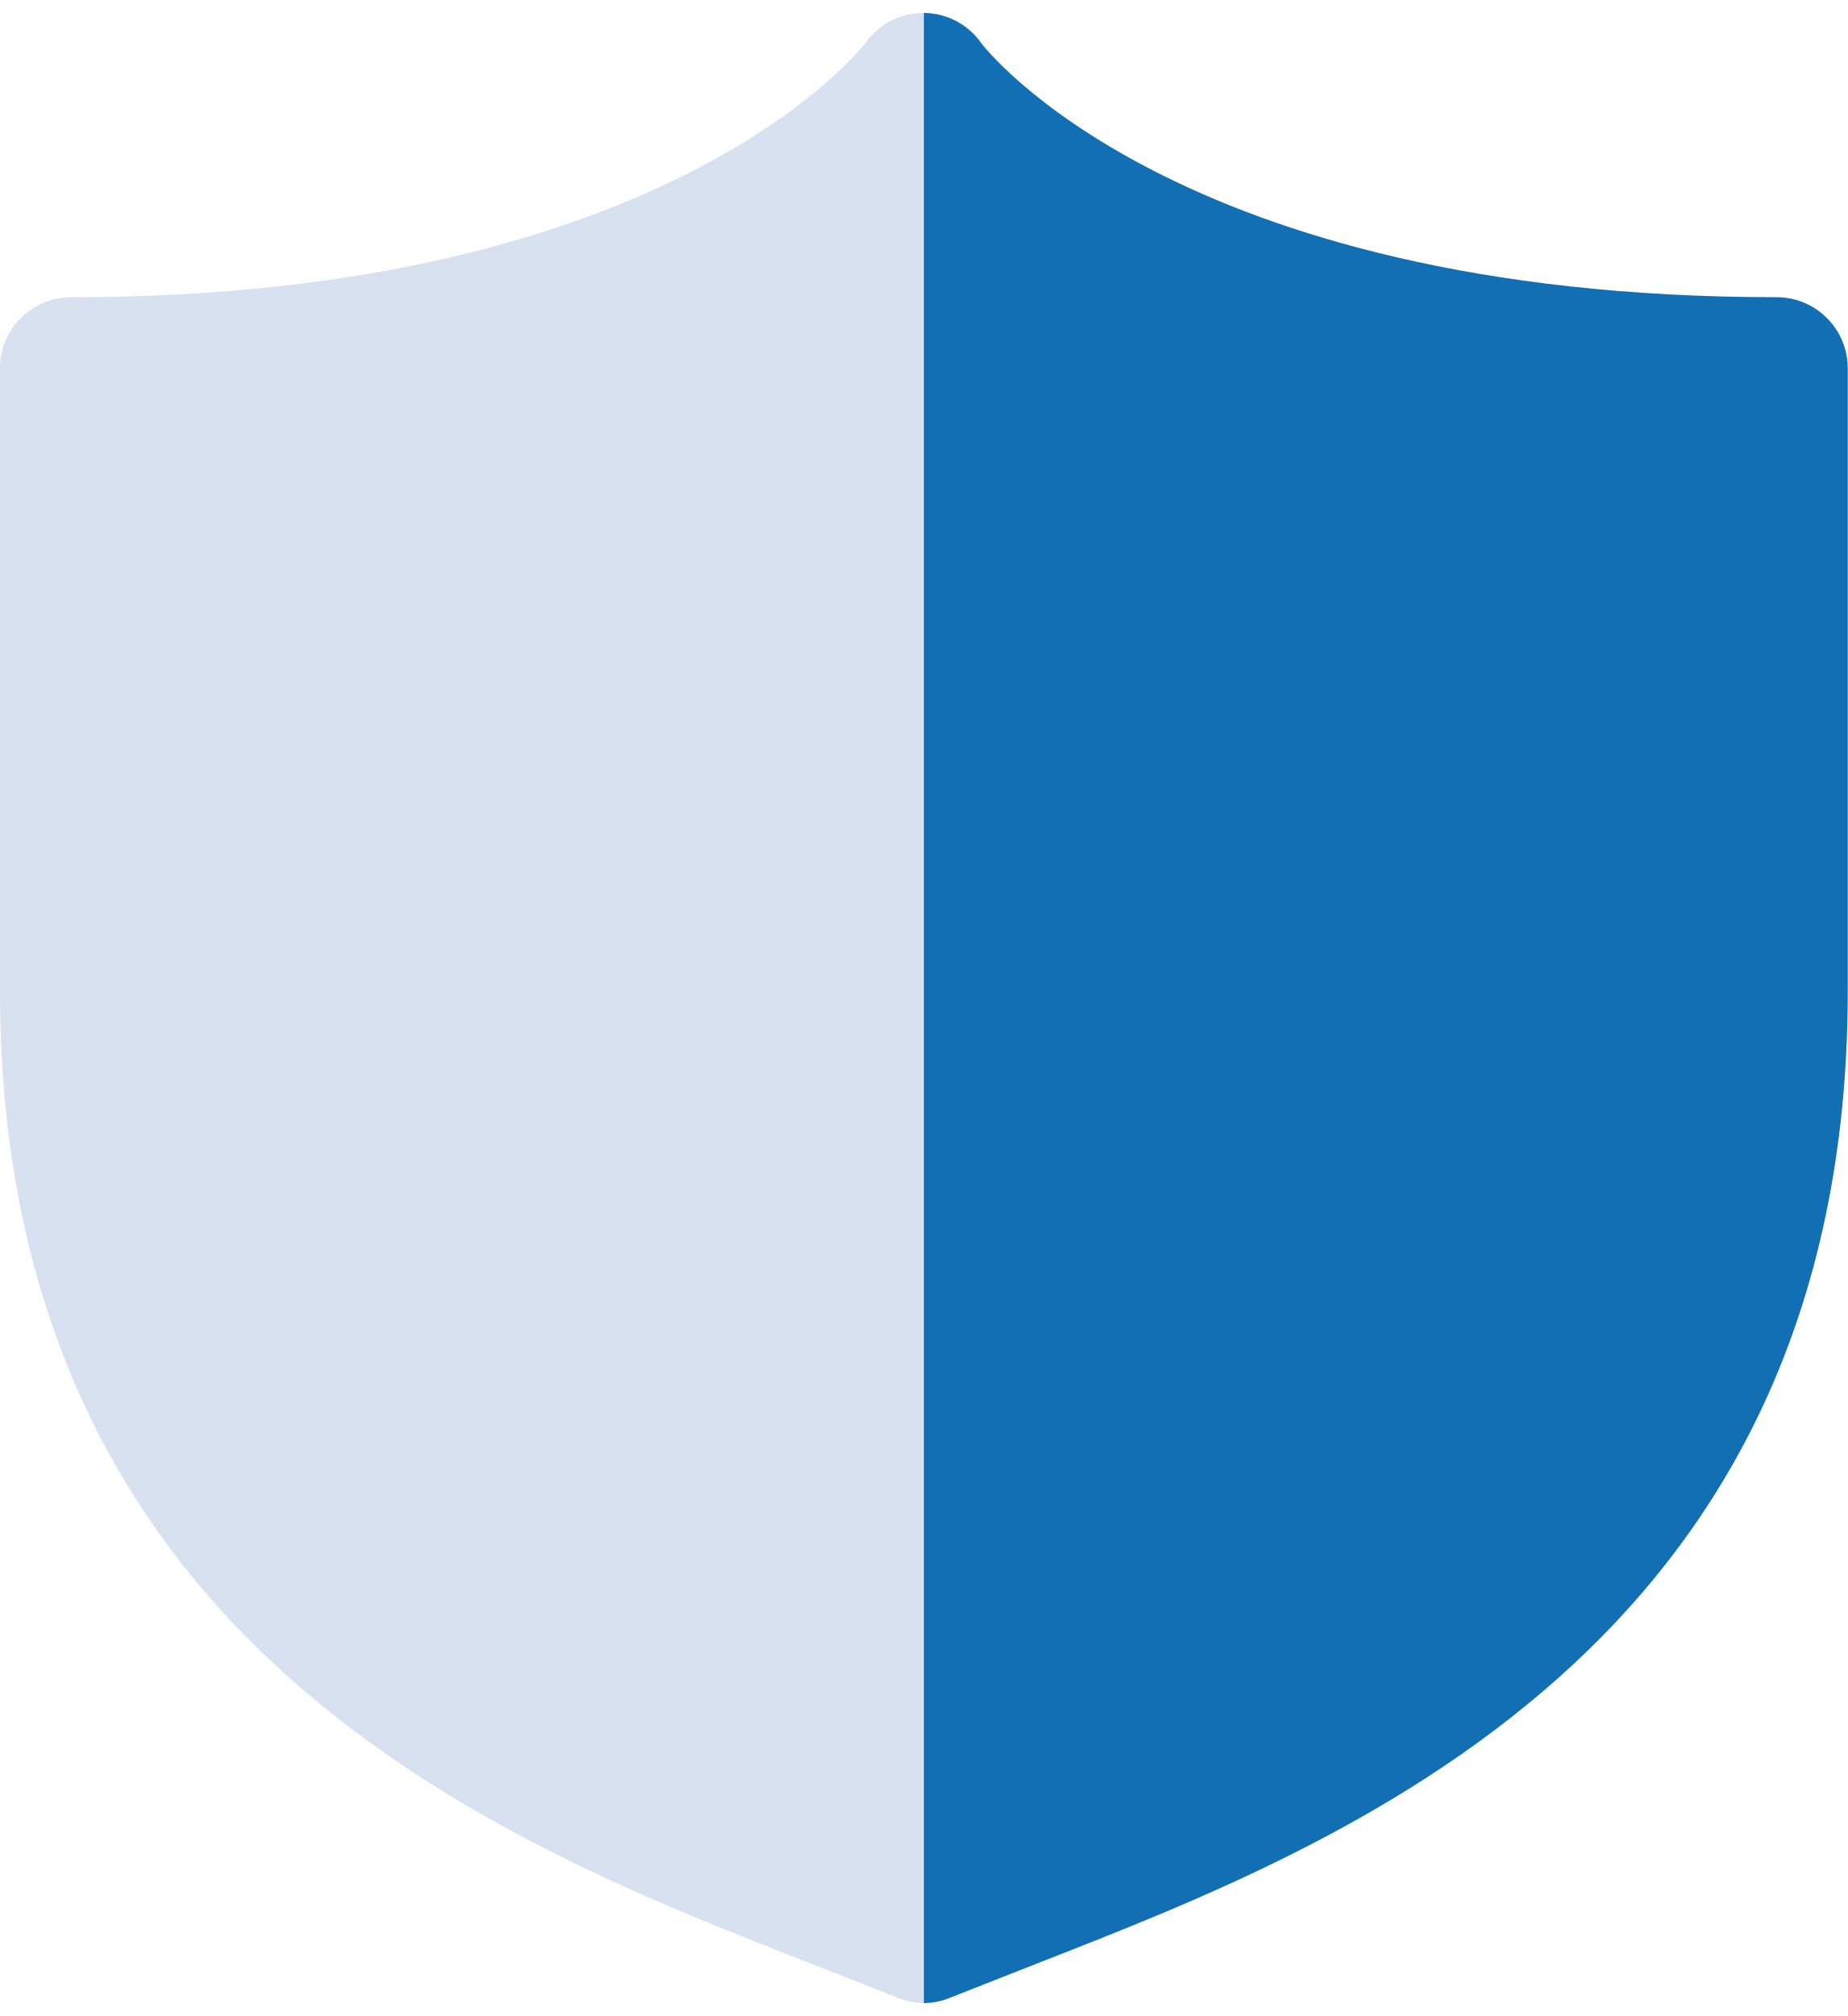
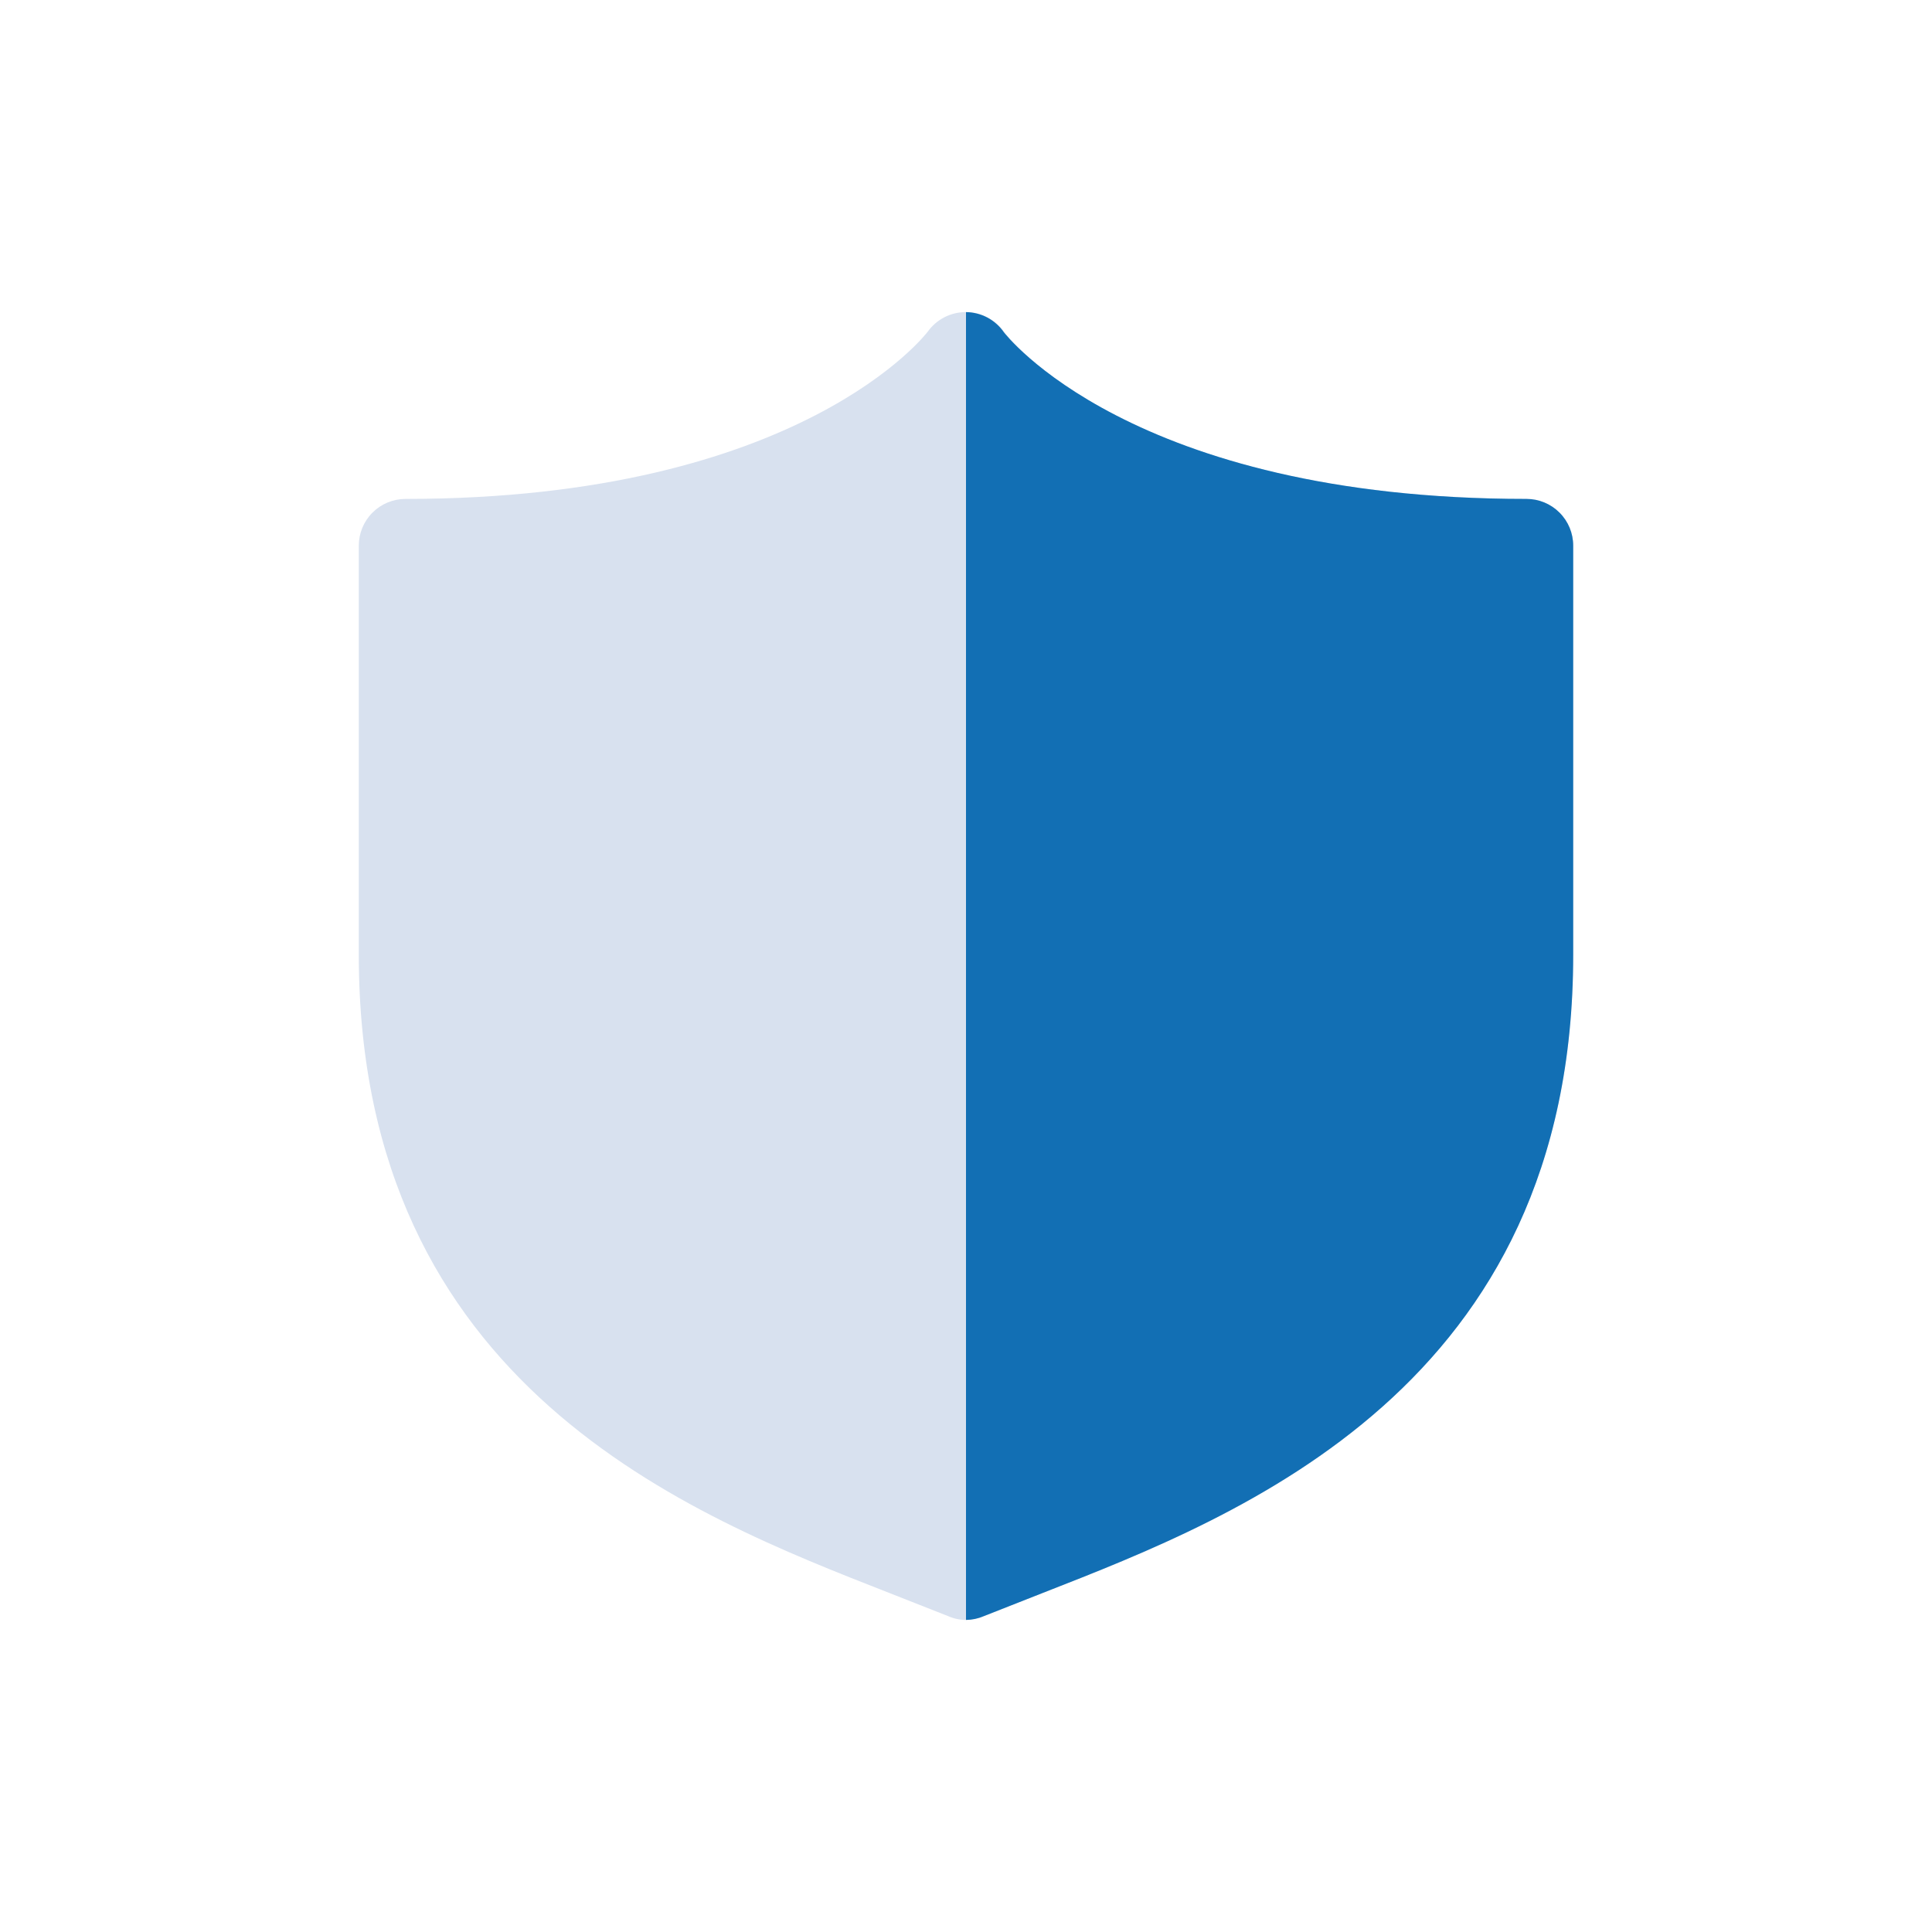
- <svg xmlns="http://www.w3.org/2000/svg" width="44" height="48" viewBox="0 0 44 48" fill="none">
-   <path d="M42.308 7.077C27.94 7.077 23.422 1.086 23.388 1.036C23.232 0.811 23.025 0.628 22.783 0.501C22.541 0.375 22.273 0.308 22 0.308V0.308C21.729 0.306 21.461 0.37 21.219 0.494C20.978 0.618 20.77 0.798 20.612 1.019C20.612 1.019 16.06 7.077 1.692 7.077C1.243 7.077 0.813 7.255 0.496 7.573C0.178 7.89 0 8.321 0 8.769V23.594C0 39.248 12.032 43.902 19.208 46.711L21.357 47.557C21.559 47.647 21.779 47.693 22 47.693C22.221 47.693 22.441 47.647 22.643 47.557L24.792 46.711C31.968 43.919 44 39.231 44 23.594V8.769C44 8.321 43.822 7.89 43.504 7.573C43.187 7.255 42.757 7.077 42.308 7.077Z" fill="#D8E1EF" />
-   <path d="M44 8.769V23.594C44 39.248 31.968 43.902 24.792 46.711L22.643 47.557C22.44 47.644 22.221 47.69 22 47.693V0.308C22.27 0.311 22.535 0.379 22.774 0.505C23.012 0.632 23.217 0.814 23.371 1.036C23.371 1.036 27.94 7.077 42.308 7.077C42.757 7.077 43.187 7.255 43.504 7.573C43.822 7.89 44 8.321 44 8.769Z" fill="#126FB4" />
+ <svg xmlns="http://www.w3.org/2000/svg" width="70" height="70" viewBox="0 0 70 70" fill="none">
+   <path d="M55.308 18.077C40.94 18.077 36.422 12.086 36.388 12.036C36.232 11.811 36.025 11.628 35.783 11.501C35.541 11.375 35.273 11.308 35 11.308C34.729 11.306 34.461 11.37 34.219 11.494C33.978 11.618 33.77 11.798 33.612 12.019C33.612 12.019 29.06 18.077 14.692 18.077C14.243 18.077 13.813 18.255 13.496 18.573C13.178 18.89 13 19.321 13 19.769V34.594C13 50.248 25.032 54.902 32.208 57.711L34.357 58.557C34.559 58.647 34.779 58.693 35 58.693C35.221 58.693 35.441 58.647 35.643 58.557L37.792 57.711C44.968 54.919 57 50.231 57 34.594V19.769C57 19.321 56.822 18.89 56.504 18.573C56.187 18.255 55.757 18.077 55.308 18.077Z" fill="#D8E1EF" />
+   <path d="M57 19.769V34.594C57 50.248 44.968 54.902 37.792 57.711L35.643 58.557C35.44 58.644 35.221 58.69 35 58.693V11.308C35.27 11.311 35.535 11.379 35.774 11.505C36.012 11.632 36.217 11.814 36.371 12.036C36.371 12.036 40.94 18.077 55.308 18.077C55.757 18.077 56.187 18.255 56.504 18.573C56.822 18.89 57 19.321 57 19.769Z" fill="#126FB4" />
</svg>
